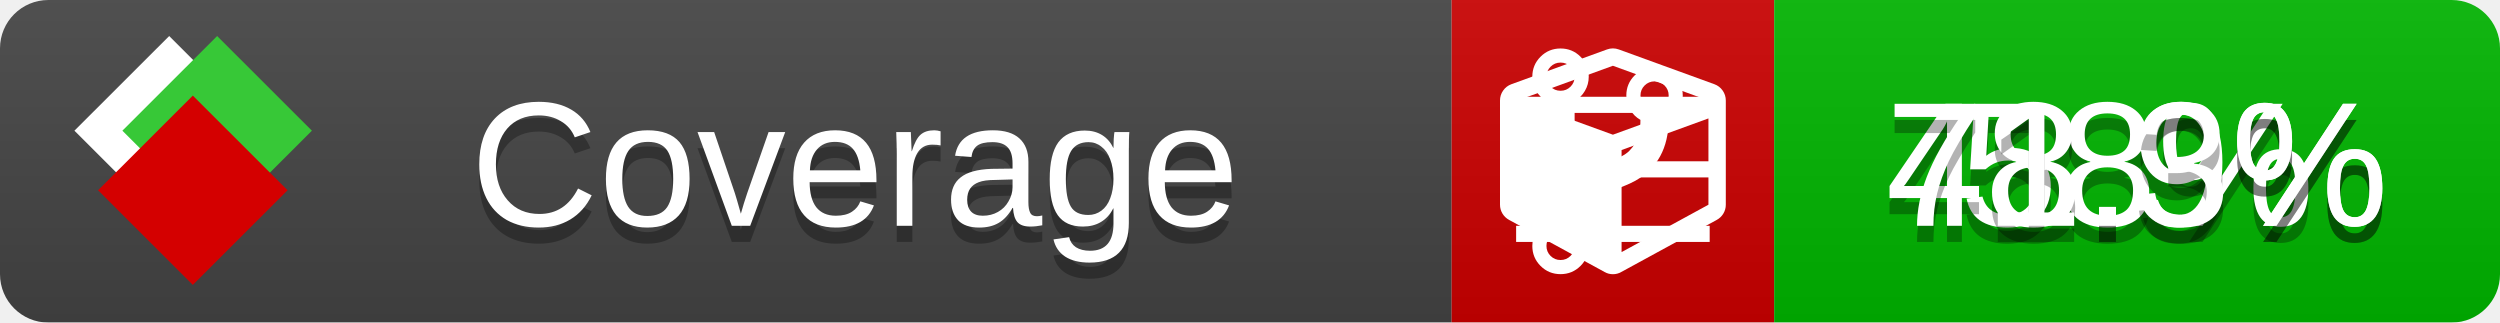
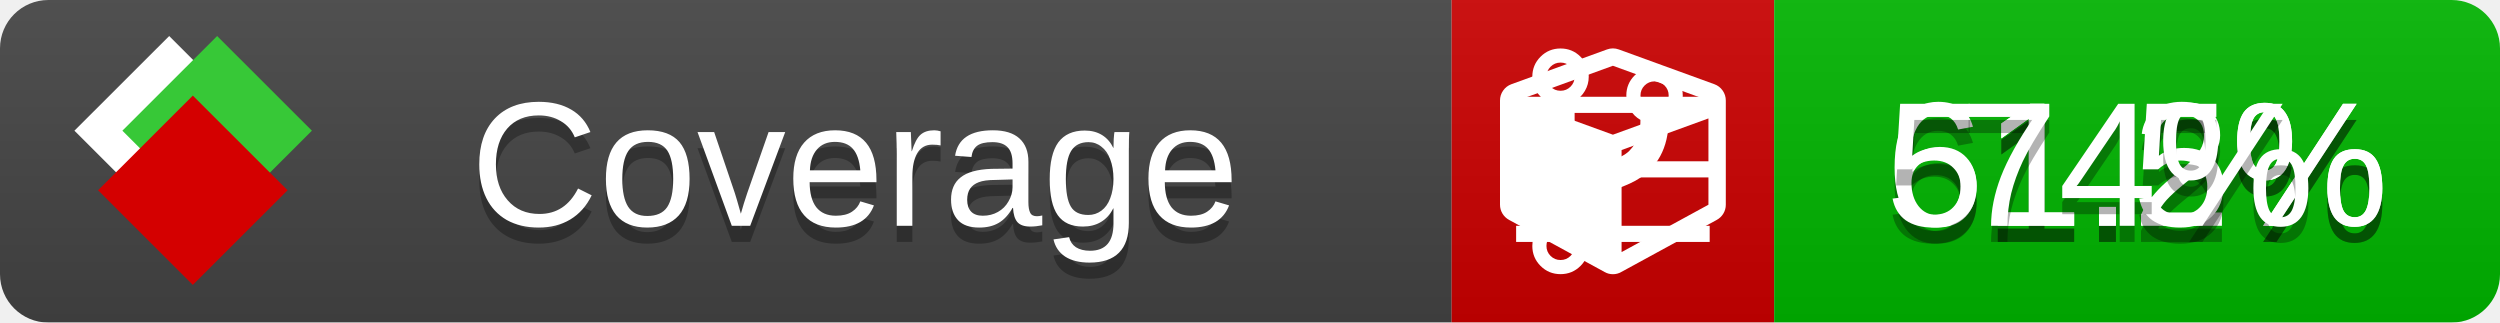
<svg xmlns="http://www.w3.org/2000/svg" xmlns:xlink="http://www.w3.org/1999/xlink" width="155" height="20">
  <style type="text/css">
          
            @keyframes fade1 {
                0% { visibility: visible; opacity: 1; }
               27% { visibility: visible; opacity: 1; }
               33% { visibility: hidden; opacity: 0; }
               60% { visibility: hidden; opacity: 0; }
               66% { visibility: hidden; opacity: 0; }
               93% { visibility: hidden; opacity: 0; }
              100% { visibility: visible; opacity: 1; }
            }
            @keyframes fade2 {
                0% { visibility: hidden; opacity: 0; }
               27% { visibility: hidden; opacity: 0; }
               33% { visibility: visible; opacity: 1; }
               60% { visibility: visible; opacity: 1; }
               66% { visibility: hidden; opacity: 0; }
               93% { visibility: hidden; opacity: 0; }
              100% { visibility: hidden; opacity: 0; }
            }
            @keyframes fade3 {
                0% { visibility: hidden; opacity: 0; }
               27% { visibility: hidden; opacity: 0; }
               33% { visibility: hidden; opacity: 0; }
               60% { visibility: hidden; opacity: 0; }
               66% { visibility: visible; opacity: 1; }
               93% { visibility: visible; opacity: 1; }
              100% { visibility: hidden; opacity: 0; }
            }
            .linecoverage {
                animation-duration: 15s;
                animation-name: fade1;
                animation-iteration-count: infinite;
            }
            .branchcoverage {
                animation-duration: 15s;
                animation-name: fade2;
                animation-iteration-count: infinite;
            }
            .methodcoverage {
                animation-duration: 15s;
                animation-name: fade3;
                animation-iteration-count: infinite;
            }
          
    </style>
  <defs>
    <linearGradient id="gradient" x2="0" y2="100%">
      <stop offset="0" stop-color="#bbb" stop-opacity=".1" />
      <stop offset="1" stop-opacity=".1" />
    </linearGradient>
    <linearGradient id="c">
      <stop offset="0" stop-color="#d40000" />
      <stop offset="1" stop-color="#ff2a2a" />
    </linearGradient>
    <linearGradient id="a">
      <stop offset="0" stop-color="#e0e0de" />
      <stop offset="1" stop-color="#fff" />
    </linearGradient>
    <linearGradient id="b">
      <stop offset="0" stop-color="#37c837" />
      <stop offset="1" stop-color="#217821" />
    </linearGradient>
    <linearGradient xlink:href="#a" id="e" x1="106.44" x2="69.96" y1="-11.96" y2="-46.84" gradientTransform="matrix(-.8426 -.00045 -.00045 -.8426 -94.27 -75.82)" gradientUnits="userSpaceOnUse" />
    <linearGradient xlink:href="#b" id="f" x1="56.19" x2="77.97" y1="-23.45" y2="10.62" gradientTransform="matrix(.8426 .00045 .00045 .8426 94.27 75.82)" gradientUnits="userSpaceOnUse" />
    <linearGradient xlink:href="#c" id="g" x1="79.98" x2="132.9" y1="10.79" y2="10.79" gradientTransform="matrix(.8426 .00045 .00045 .8426 94.27 75.82)" gradientUnits="userSpaceOnUse" />
    <mask id="mask">
      <rect width="155" height="20" rx="3" fill="#fff" />
    </mask>
    <g id="icon" transform="matrix(.04486 0 0 .04481 -.48 -.63)">
      <rect width="52.92" height="52.92" x="-109.72" y="-27.13" fill="url(#e)" transform="rotate(-135)" />
      <rect width="52.92" height="52.92" x="70.19" y="-39.18" fill="url(#f)" transform="rotate(45)" />
      <rect width="52.92" height="52.92" x="80.05" y="-15.74" fill="url(#g)" transform="rotate(45)" />
    </g>
  </defs>
  <g mask="url(#mask)">
    <rect x="0" y="0" width="90" height="20" fill="#444" />
    <rect x="90" y="0" width="20" height="20" fill="#c00" />
    <rect x="110" y="0" width="45" height="20" fill="#00B600" />
    <rect x="0" y="0" width="155" height="20" fill="url(#gradient)" />
  </g>
  <g>
    <path class="linecoverage" stroke="#fff" d="M94 6.5 h12 M94 10.5 h12 M94 14.5 h12" />
    <path class="branchcoverage" fill="#fff" d="m 97.628,15.247 q 0,-0.364 -0.255,-0.619 -0.255,-0.255 -0.619,-0.255 -0.364,0 -0.619,0.255 -0.255,0.255 -0.255,0.619 0,0.364 0.255,0.619 0.255,0.255 0.619,0.255 0.364,0 0.619,-0.255 0.255,-0.255 0.255,-0.619 z m 0,-10.493 q 0,-0.364 -0.255,-0.619 -0.255,-0.255 -0.619,-0.255 -0.364,0 -0.619,0.255 -0.255,0.255 -0.255,0.619 0,0.364 0.255,0.619 0.255,0.255 0.619,0.255 0.364,0 0.619,-0.255 0.255,-0.255 0.255,-0.619 z m 5.83,1.166 q 0,-0.364 -0.255,-0.619 -0.255,-0.255 -0.619,-0.255 -0.364,0 -0.619,0.255 -0.255,0.255 -0.255,0.619 0,0.364 0.255,0.619 0.255,0.255 0.619,0.255 0.364,0 0.619,-0.255 0.255,-0.255 0.255,-0.619 z m 0.874,0 q 0,0.474 -0.237,0.879 -0.237,0.405 -0.638,0.633 -0.018,2.614 -2.059,3.771 -0.619,0.346 -1.849,0.738 -1.166,0.364 -1.544,0.647 -0.378,0.282 -0.378,0.911 l 0,0.237 q 0.401,0.228 0.638,0.633 0.237,0.405 0.237,0.879 0,0.729 -0.51,1.239 -0.51,0.51 -1.239,0.51 -0.729,0 -1.239,-0.51 -0.51,-0.51 -0.51,-1.239 0,-0.474 0.237,-0.879 0.237,-0.405 0.638,-0.633 l 0,-7.469 q -0.401,-0.228 -0.638,-0.633 -0.237,-0.405 -0.237,-0.879 0,-0.729 0.51,-1.239 0.51,-0.51 1.239,-0.51 0.729,0 1.239,0.51 0.51,0.51 0.51,1.239 0,0.474 -0.237,0.879 -0.237,0.405 -0.638,0.633 l 0,4.527 q 0.492,-0.237 1.403,-0.519 0.501,-0.155 0.797,-0.269 0.296,-0.114 0.642,-0.282 0.346,-0.169 0.537,-0.36 0.191,-0.191 0.369,-0.465 0.178,-0.273 0.255,-0.633 0.077,-0.36 0.077,-0.833 -0.401,-0.228 -0.638,-0.633 -0.237,-0.405 -0.237,-0.879 0,-0.729 0.51,-1.239 0.51,-0.51 1.239,-0.51 0.729,0 1.239,0.51 0.51,0.51 0.51,1.239 z" />
    <path class="methodcoverage" fill="#fff" d="m 100.538,15.629 5.385,-2.936 v -5.351 l -5.385,1.96 z M 100,8.351 105.873,6.214 100,4.077 94.127,6.214 Z m 7,-2.12 v 6.462 q 0,0.294 -0.151,0.547 -0.151,0.252 -0.412,0.395 l -5.923,3.231 q -0.236,0.135 -0.513,0.135 -0.278,0 -0.513,-0.135 l -5.923,-3.231 Q 93.303,13.492 93.151,13.239 93,12.987 93,12.692 v -6.462 q 0,-0.337 0.194,-0.614 0.194,-0.278 0.513,-0.395 l 5.923,-2.154 q 0.185,-0.067 0.37,-0.067 0.185,0 0.37,0.067 l 5.923,2.154 q 0.32,0.118 0.513,0.395 Q 107,5.894 107,6.231 Z" />
  </g>
  <g fill="#fff" text-anchor="middle" font-family="Verdana,Arial,Geneva,sans-serif" font-size="11">
    <a xlink:href="https://github.com/danielpalme/ReportGenerator" target="_top">
      <use xlink:href="#icon" transform="translate(3,1) scale(3.5)" />
    </a>
    <text x="53" y="15" fill="#010101" fill-opacity=".3">Coverage</text>
    <text x="53" y="14" fill="#fff">Coverage</text>
-     <text class="linecoverage" x="132.5" y="15" fill="#010101" fill-opacity=".3">58%</text>
-     <text class="linecoverage" x="132.5" y="14">58%</text>
-     <text class="branchcoverage" x="132.5" y="15" fill="#010101" fill-opacity=".3">48.9%</text>
-     <text class="branchcoverage" x="132.5" y="14">48.9%</text>
-     <text class="methodcoverage" x="132.5" y="15" fill="#010101" fill-opacity=".3">71.3%</text>
-     <text class="methodcoverage" x="132.5" y="14">71.3%</text>
+     <text class="linecoverage" x="132.5" y="15" fill="#010101" fill-opacity=".3">61.2%</text>
+     <text class="linecoverage" x="132.5" y="14">61.2%</text>
+     <text class="branchcoverage" x="132.5" y="15" fill="#010101" fill-opacity=".3">51.5%</text>
+     <text class="branchcoverage" x="132.5" y="14">51.5%</text>
+     <text class="methodcoverage" x="132.5" y="15" fill="#010101" fill-opacity=".3">74%</text>
+     <text class="methodcoverage" x="132.5" y="14">74%</text>
  </g>
  <g>
    <rect class="linecoverage" x="90" y="0" width="65" height="20" fill-opacity="0" />
    <rect class="branchcoverage" x="90" y="0" width="65" height="20" fill-opacity="0" />
    <rect class="methodcoverage" x="90" y="0" width="65" height="20" fill-opacity="0" />
  </g>
</svg>
